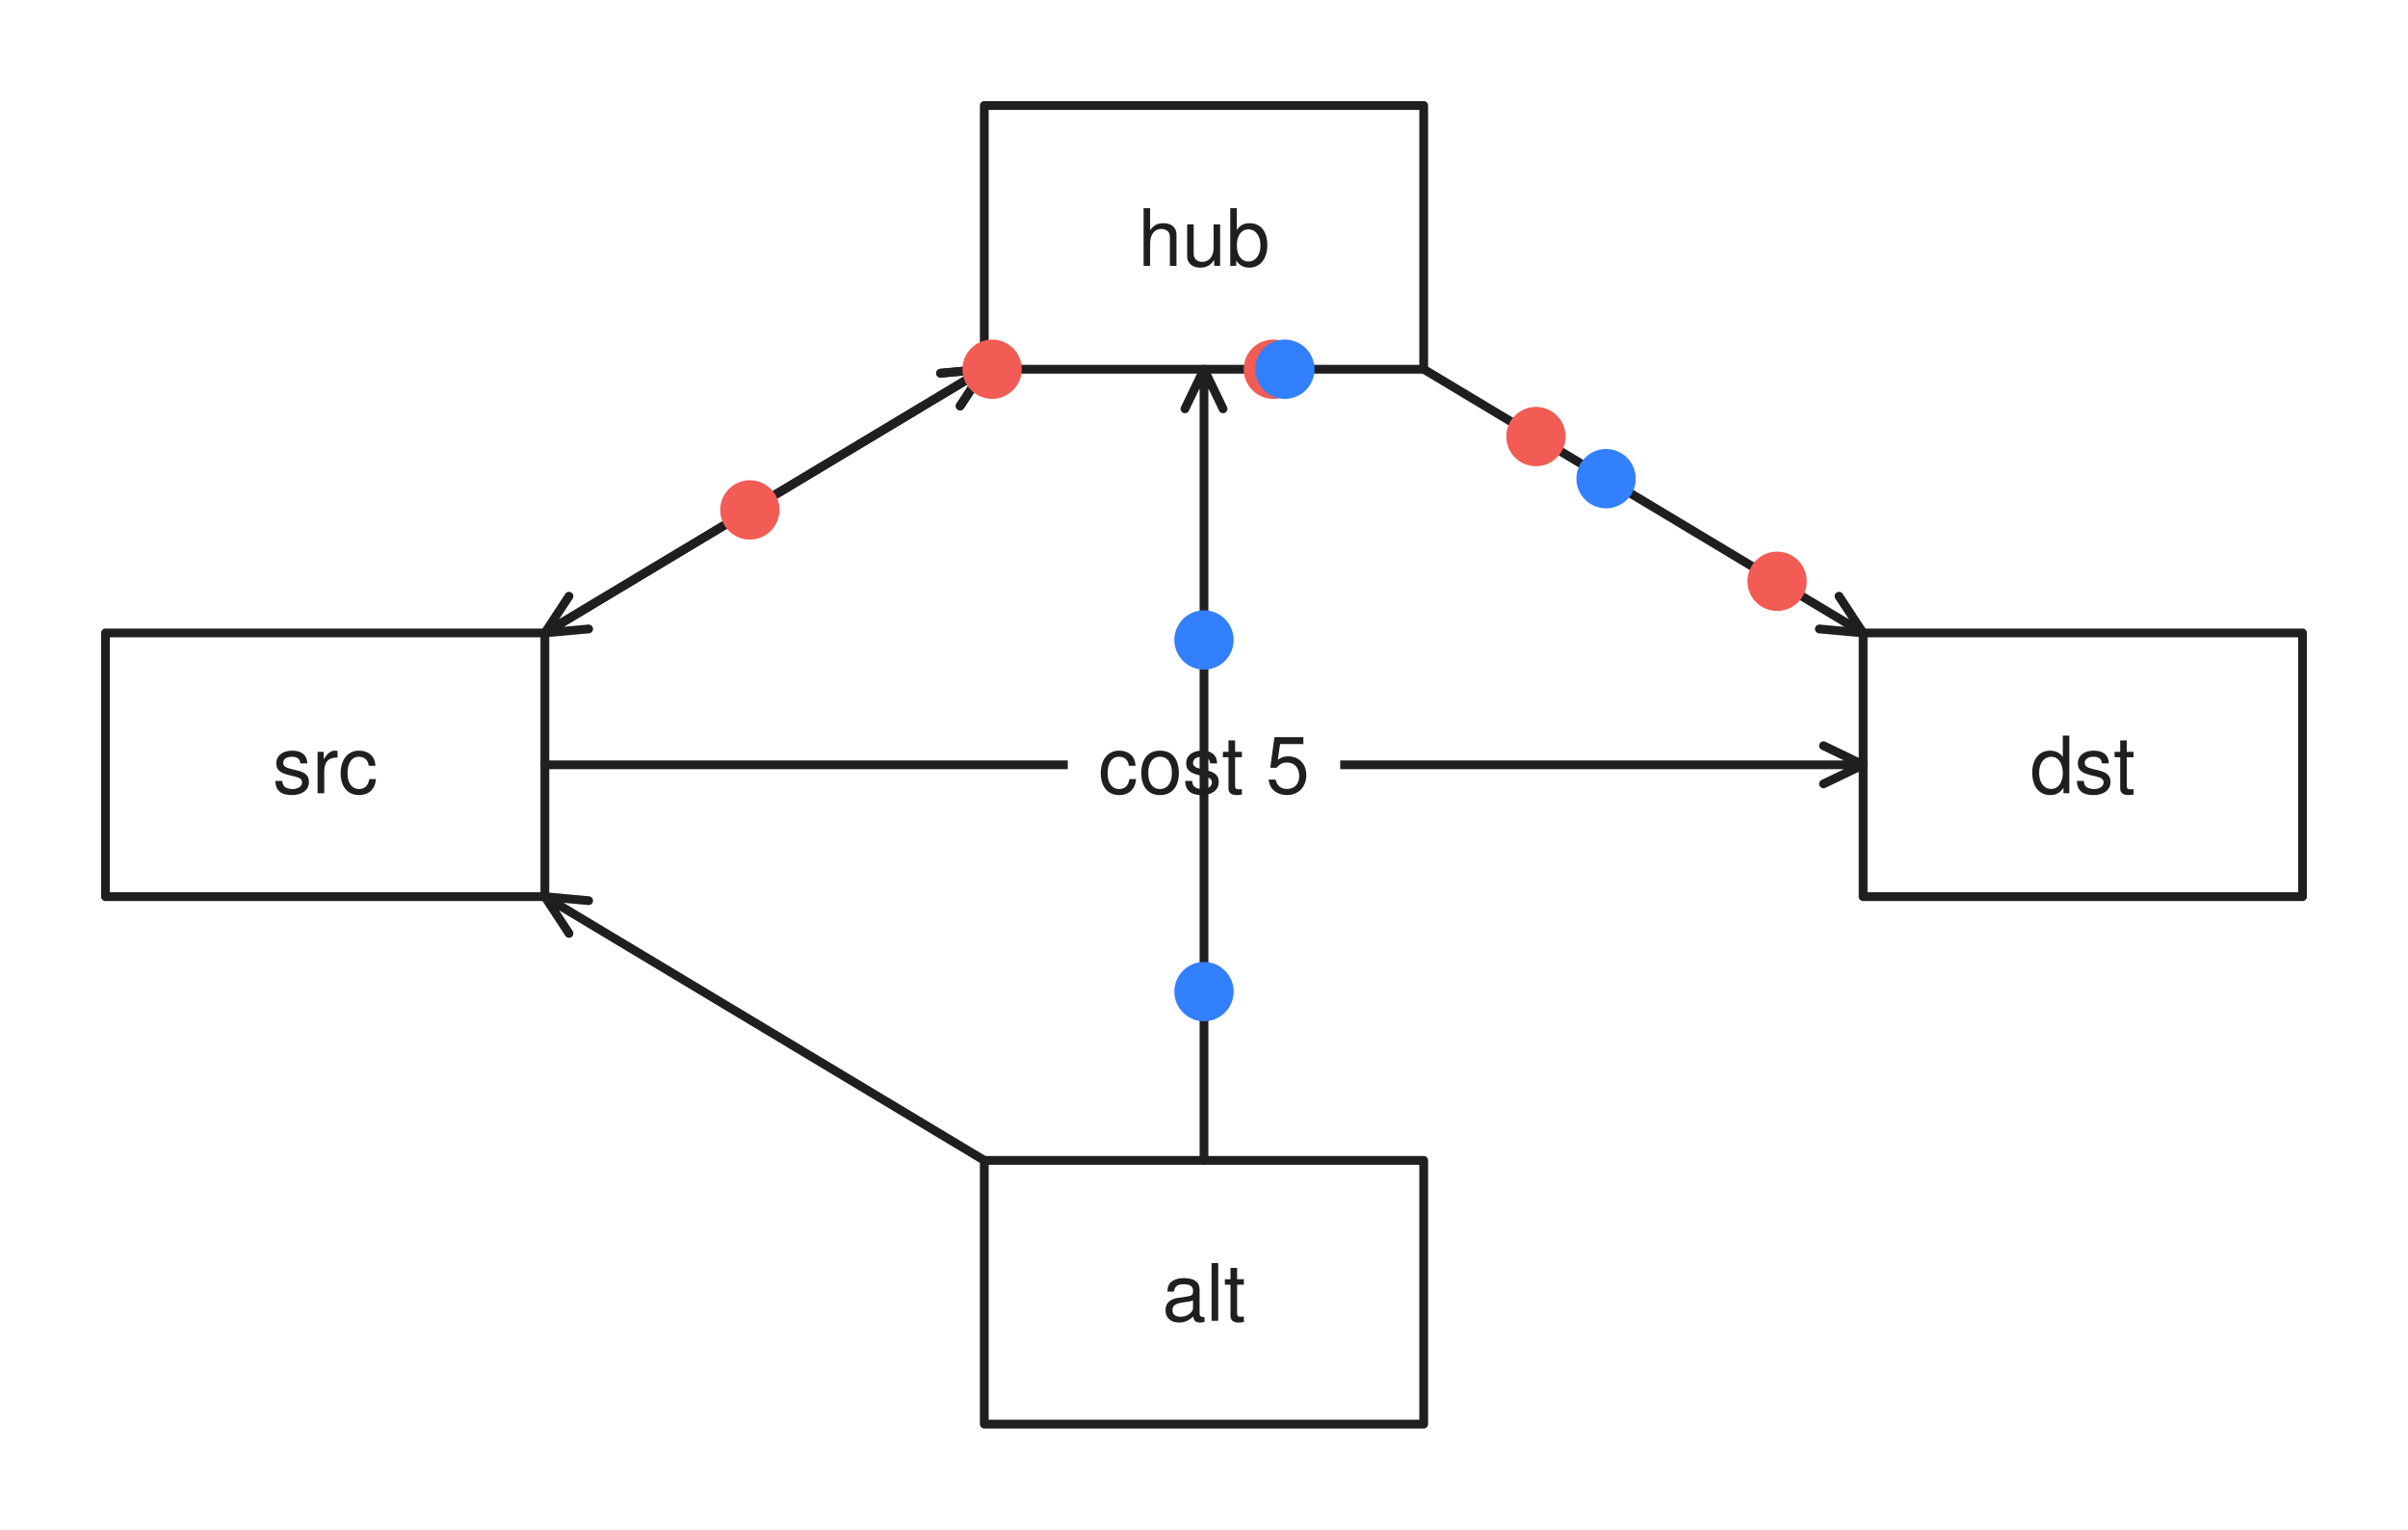
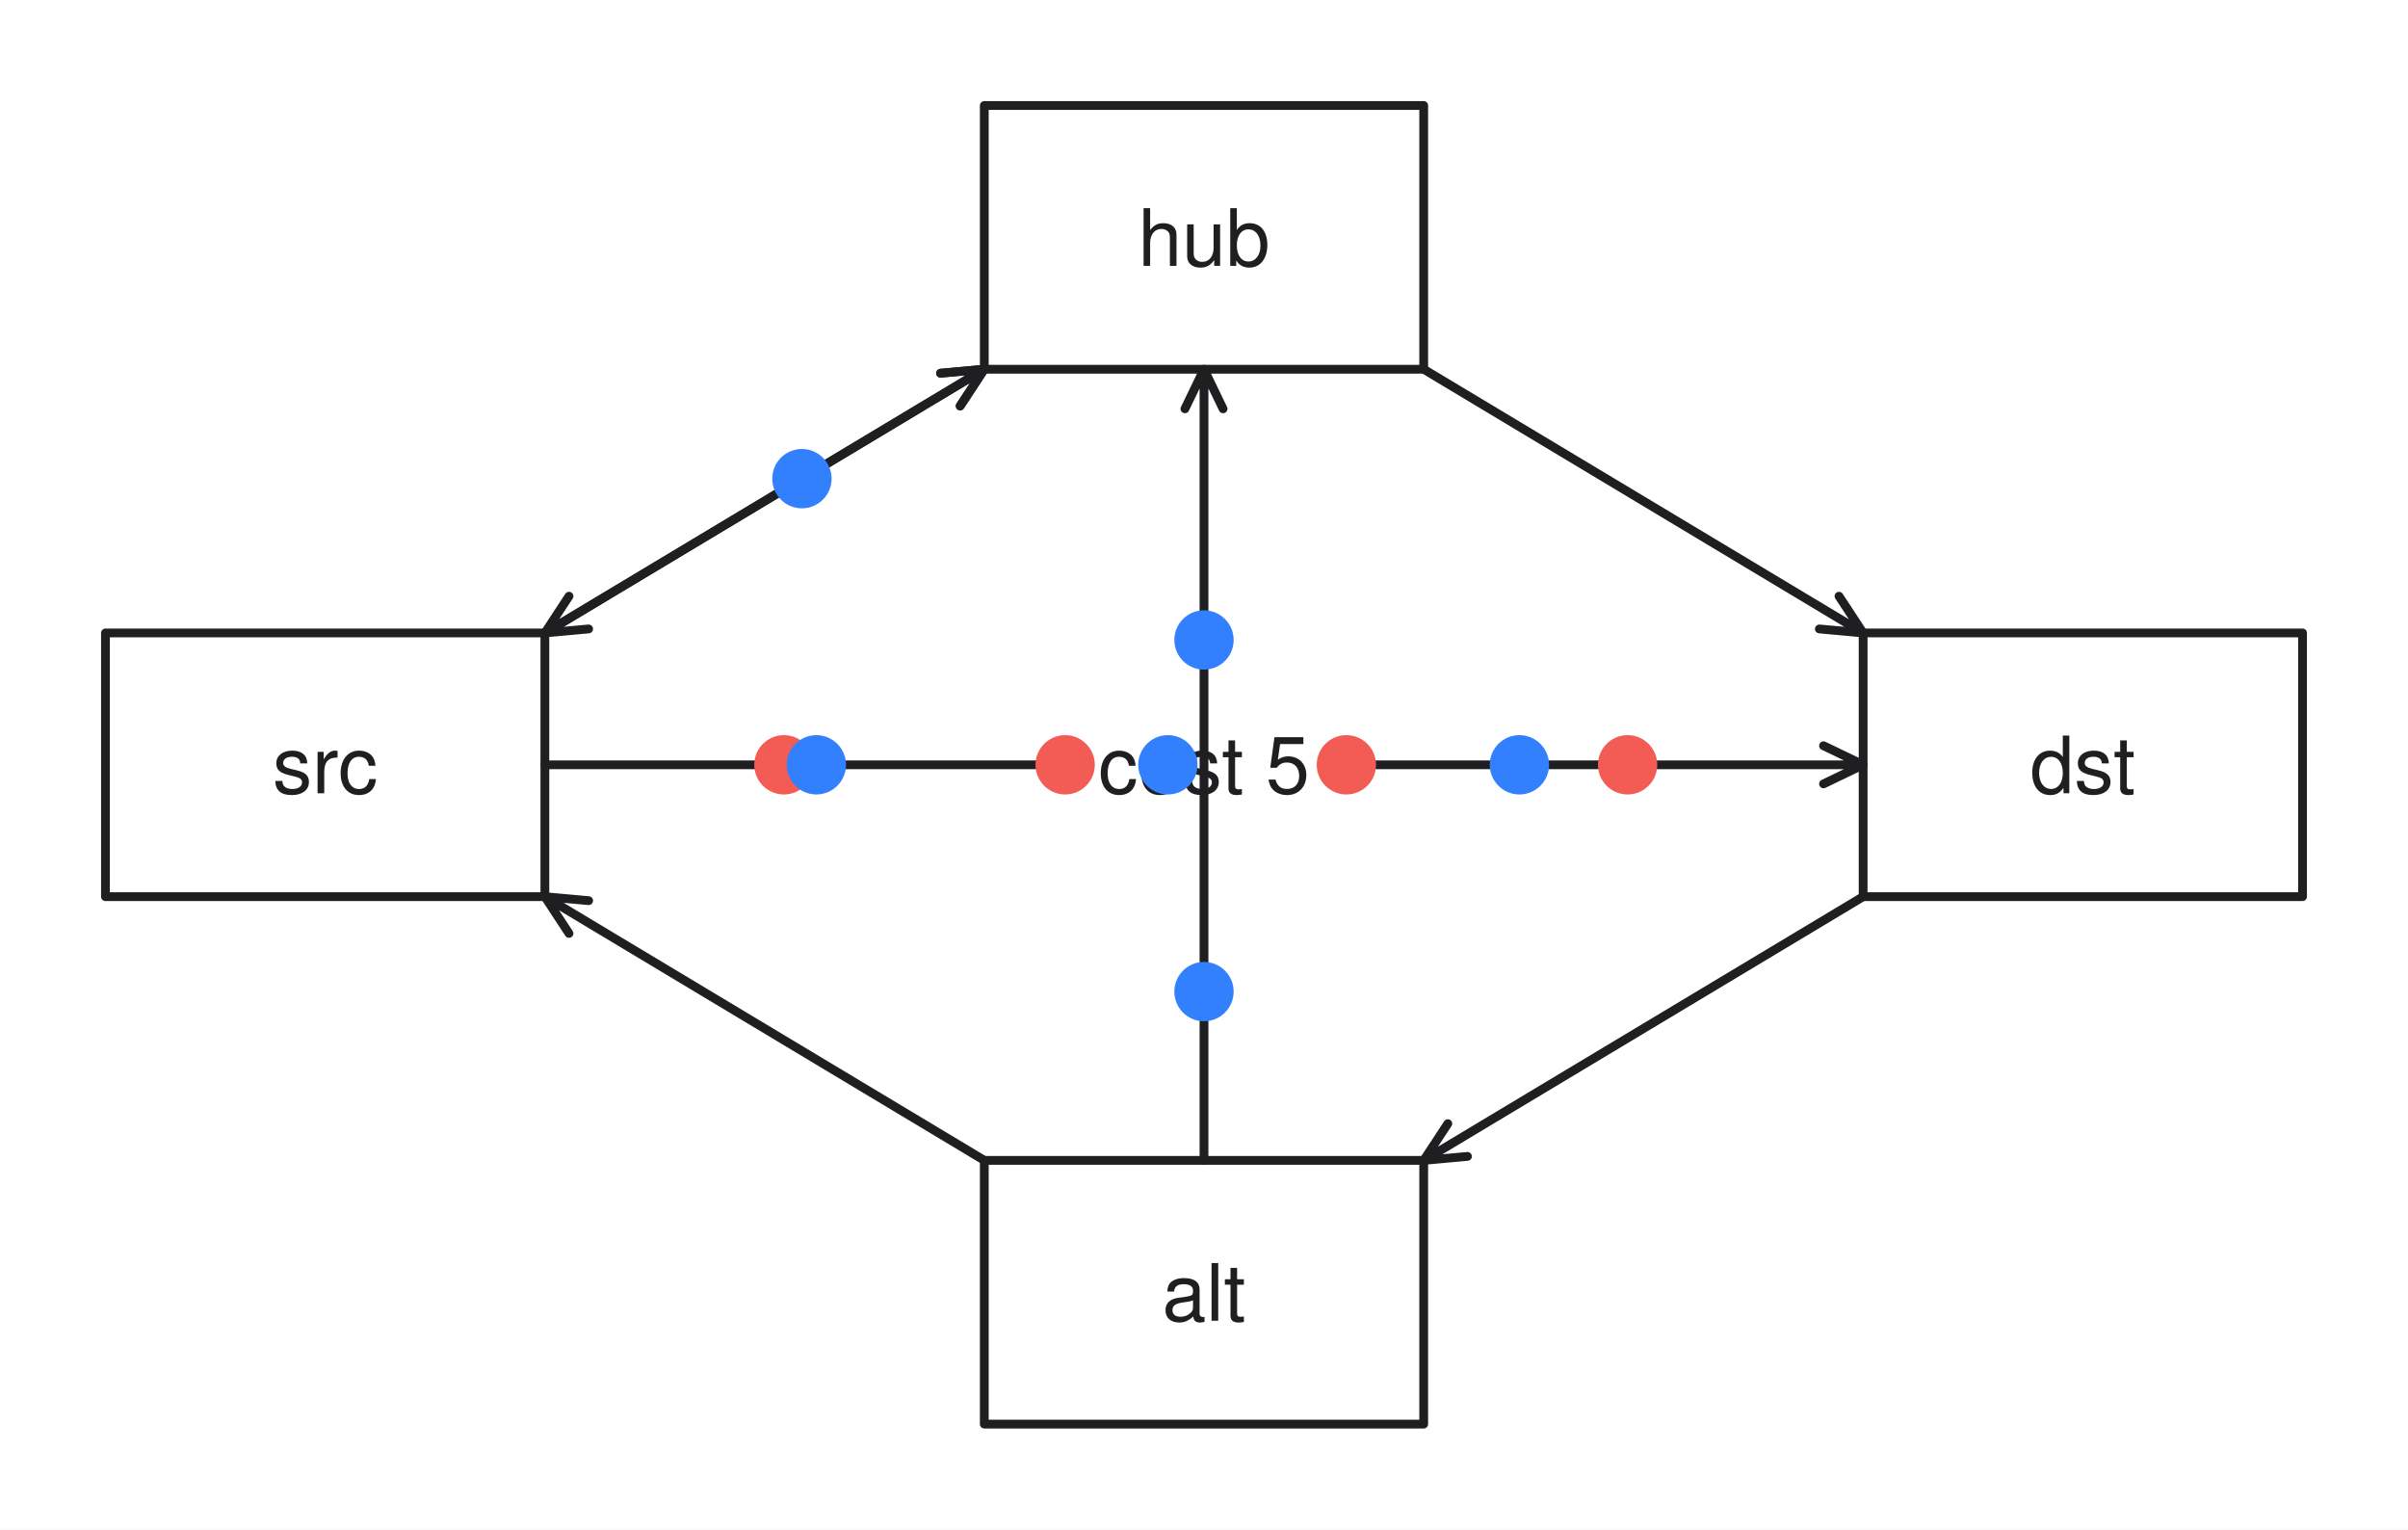
<svg xmlns="http://www.w3.org/2000/svg" width="548" height="348" viewBox="-4 -4 548 348">
  <rect x="-4" y="-4" width="548" height="348" fill="#ffffff" />
  <path d="M20 140 L120 140 L120 200 L20 200 Z" fill="none" stroke="#1f1f21" stroke-width="2" stroke-linecap="round" stroke-linejoin="round" />
  <text x="70" font-family="Helvetica Neue, Helvetica, Arial, sans-serif" font-size="18" fill="#1f1f21" text-anchor="middle">
    <tspan x="70" y="176.48">src</tspan>
  </text>
  <path d="M220 20 L320 20 L320 80 L220 80 Z" fill="none" stroke="#1f1f21" stroke-width="2" stroke-linecap="round" stroke-linejoin="round" />
  <text x="270" font-family="Helvetica Neue, Helvetica, Arial, sans-serif" font-size="18" fill="#1f1f21" text-anchor="middle">
    <tspan x="270" y="56.48">hub</tspan>
  </text>
  <path d="M420 140 L520 140 L520 200 L420 200 Z" fill="none" stroke="#1f1f21" stroke-width="2" stroke-linecap="round" stroke-linejoin="round" />
  <text x="470" font-family="Helvetica Neue, Helvetica, Arial, sans-serif" font-size="18" fill="#1f1f21" text-anchor="middle">
    <tspan x="470" y="176.48">dst</tspan>
  </text>
  <path d="M220 260 L320 260 L320 320 L220 320 Z" fill="none" stroke="#1f1f21" stroke-width="2" stroke-linecap="round" stroke-linejoin="round" />
  <text x="270" font-family="Helvetica Neue, Helvetica, Arial, sans-serif" font-size="18" fill="#1f1f21" text-anchor="middle">
    <tspan x="270" y="296.48">alt</tspan>
  </text>
  <path d="M120 170 L420 170 M410.99 165.66 L420 170 M410.99 174.34 L420 170" fill="none" stroke="#1f1f21" stroke-width="2" stroke-linecap="round" stroke-linejoin="round" />
  <rect x="239" y="156.5" width="62" height="27" fill="#ffffff" />
  <text x="270" font-family="Helvetica Neue, Helvetica, Arial, sans-serif" font-size="18" fill="#1f1f21" text-anchor="middle">
    <tspan x="270" y="176.48">cost 5</tspan>
  </text>
  <path d="M120 140 L220 80 M210.04 80.91 L220 80 M214.51 88.36 L220 80" fill="none" stroke="#1f1f21" stroke-width="2" stroke-linecap="round" stroke-linejoin="round" />
  <path d="M320 80 L420 140 M414.51 131.64 L420 140 M410.04 139.09 L420 140" fill="none" stroke="#1f1f21" stroke-width="2" stroke-linecap="round" stroke-linejoin="round" />
  <path d="M220 260 L120 200 M125.49 208.36 L120 200 M129.96 200.91 L120 200" fill="none" stroke="#1f1f21" stroke-width="2" stroke-linecap="round" stroke-linejoin="round" />
  <path d="M270 260 L270 80 M265.66 89.01 L270 80 M274.34 89.01 L270 80" fill="none" stroke="#1f1f21" stroke-width="2" stroke-linecap="round" stroke-linejoin="round" />
  <path d="M220 80 L120 140 M129.96 139.09 L120 140 M125.49 131.64 L120 140 M210.04 80.91 L220 80 M214.51 88.36 L220 80" fill="none" stroke="#1f1f21" stroke-width="2" stroke-linecap="round" stroke-linejoin="round" />
-   <path d="M406.42 128.25 C406.42 131.56 403.73 134.25 400.42 134.25 C397.1 134.25 394.42 131.56 394.42 128.25 C394.42 124.94 397.1 122.25 400.42 122.25 C403.73 122.25 406.42 124.94 406.42 128.25 Z" fill="#f25c54" stroke="none" />
-   <path d="M406.42 128.25 C406.42 131.56 403.73 134.25 400.42 134.25 C397.1 134.25 394.42 131.56 394.42 128.25 C394.42 124.94 397.1 122.25 400.42 122.25 C403.73 122.25 406.42 124.94 406.42 128.25 Z" fill="none" stroke="#f25c54" stroke-width="1.5" stroke-linecap="round" stroke-linejoin="round" />
-   <path d="M351.54 95.32 C351.54 98.64 348.85 101.32 345.54 101.32 C342.22 101.32 339.54 98.64 339.54 95.32 C339.54 92.01 342.22 89.32 345.54 89.32 C348.85 89.32 351.54 92.01 351.54 95.32 Z" fill="#f25c54" stroke="none" />
-   <path d="M351.54 95.32 C351.54 98.64 348.85 101.32 345.54 101.32 C342.22 101.32 339.54 98.64 339.54 95.32 C339.54 92.01 342.22 89.32 345.54 89.32 C348.85 89.32 351.54 92.01 351.54 95.32 Z" fill="none" stroke="#f25c54" stroke-width="1.5" stroke-linecap="round" stroke-linejoin="round" />
-   <path d="M291.78 80 C291.78 83.31 289.09 86 285.78 86 C282.47 86 279.78 83.31 279.78 80 C279.78 76.69 282.47 74 285.78 74 C289.09 74 291.78 76.69 291.78 80 Z" fill="#f25c54" stroke="none" />
-   <path d="M291.78 80 C291.78 83.31 289.09 86 285.78 86 C282.47 86 279.78 83.31 279.78 80 C279.78 76.69 282.47 74 285.78 74 C289.09 74 291.78 76.69 291.78 80 Z" fill="none" stroke="#f25c54" stroke-width="1.5" stroke-linecap="round" stroke-linejoin="round" />
-   <path d="M227.78 80 C227.78 83.31 225.09 86 221.78 86 C218.47 86 215.78 83.31 215.78 80 C215.78 76.69 218.47 74 221.78 74 C225.09 74 227.78 76.69 227.78 80 Z" fill="#f25c54" stroke="none" />
-   <path d="M227.78 80 C227.78 83.31 225.09 86 221.78 86 C218.47 86 215.78 83.31 215.78 80 C215.78 76.69 218.47 74 221.78 74 C225.09 74 227.78 76.69 227.78 80 Z" fill="none" stroke="#f25c54" stroke-width="1.5" stroke-linecap="round" stroke-linejoin="round" />
-   <path d="M172.65 112.01 C172.65 115.33 169.96 118.01 166.65 118.01 C163.33 118.01 160.65 115.33 160.65 112.01 C160.65 108.7 163.33 106.01 166.65 106.01 C169.96 106.01 172.65 108.7 172.65 112.01 Z" fill="#f25c54" stroke="none" />
-   <path d="M172.65 112.01 C172.65 115.33 169.96 118.01 166.65 118.01 C163.33 118.01 160.65 115.33 160.65 112.01 C160.65 108.7 163.33 106.01 166.65 106.01 C169.96 106.01 172.65 108.7 172.65 112.01 Z" fill="none" stroke="#f25c54" stroke-width="1.5" stroke-linecap="round" stroke-linejoin="round" />
-   <path d="M367.5 104.9 C367.5 108.22 364.82 110.9 361.5 110.9 C358.19 110.9 355.5 108.22 355.5 104.9 C355.5 101.59 358.19 98.9 361.5 98.9 C364.82 98.9 367.5 101.59 367.5 104.9 Z" fill="#3380ff" stroke="none" />
-   <path d="M367.5 104.9 C367.5 108.22 364.82 110.9 361.5 110.9 C358.19 110.9 355.5 108.22 355.5 104.9 C355.5 101.59 358.19 98.9 361.5 98.9 C364.82 98.9 367.5 101.59 367.5 104.9 Z" fill="none" stroke="#3380ff" stroke-width="1.5" stroke-linecap="round" stroke-linejoin="round" />
-   <path d="M294.4 80 C294.4 83.31 291.71 86 288.4 86 C285.09 86 282.4 83.31 282.4 80 C282.4 76.69 285.09 74 288.4 74 C291.71 74 294.4 76.69 294.4 80 Z" fill="#3380ff" stroke="none" />
-   <path d="M294.4 80 C294.4 83.31 291.71 86 288.4 86 C285.09 86 282.4 83.31 282.4 80 C282.4 76.69 285.09 74 288.4 74 C291.71 74 294.4 76.69 294.4 80 Z" fill="none" stroke="#3380ff" stroke-width="1.5" stroke-linecap="round" stroke-linejoin="round" />
+   <path d="M420 200 L320 260 M329.96 259.09 L320 260 M325.49 251.64 L320 260" fill="none" stroke="#1f1f21" stroke-width="2" stroke-linecap="round" stroke-linejoin="round" />
+   <path d="M372.4 170 C372.4 173.31 369.71 176 366.4 176 C363.09 176 360.4 173.31 360.4 170 C360.4 166.69 363.09 164 366.4 164 C369.71 164 372.4 166.69 372.4 170 Z" fill="#f25c54" stroke="none" />
+   <path d="M372.4 170 C372.4 173.31 369.71 176 366.4 176 C363.09 176 360.4 173.31 360.4 170 C360.4 166.69 363.09 164 366.4 164 C369.71 164 372.4 166.69 372.4 170 Z" fill="none" stroke="#f25c54" stroke-width="1.5" stroke-linecap="round" stroke-linejoin="round" />
+   <path d="M308.4 170 C308.4 173.31 305.71 176 302.4 176 C299.09 176 296.4 173.31 296.4 170 C296.4 166.69 299.09 164 302.4 164 C305.71 164 308.4 166.69 308.4 170 Z" fill="#f25c54" stroke="none" />
+   <path d="M308.4 170 C308.4 173.31 305.71 176 302.4 176 C299.09 176 296.4 173.31 296.4 170 C296.4 166.69 299.09 164 302.4 164 C305.71 164 308.4 166.69 308.4 170 Z" fill="none" stroke="#f25c54" stroke-width="1.5" stroke-linecap="round" stroke-linejoin="round" />
+   <path d="M244.4 170 C244.4 173.31 241.71 176 238.4 176 C235.09 176 232.4 173.31 232.4 170 C232.4 166.69 235.09 164 238.4 164 C241.71 164 244.4 166.69 244.4 170 Z" fill="#f25c54" stroke="none" />
+   <path d="M244.4 170 C244.4 173.31 241.71 176 238.4 176 C235.09 176 232.4 173.31 232.4 170 C232.4 166.69 235.09 164 238.4 164 C241.71 164 244.4 166.69 244.4 170 Z" fill="none" stroke="#f25c54" stroke-width="1.5" stroke-linecap="round" stroke-linejoin="round" />
+   <path d="M180.4 170 C180.4 173.31 177.71 176 174.4 176 C171.09 176 168.4 173.31 168.4 170 C168.4 166.69 171.09 164 174.4 164 C177.71 164 180.4 166.69 180.4 170 Z" fill="#f25c54" stroke="none" />
+   <path d="M180.4 170 C180.4 173.31 177.71 176 174.4 176 C171.09 176 168.4 173.31 168.4 170 C168.4 166.69 171.09 164 174.4 164 C177.71 164 180.4 166.69 180.4 170 Z" fill="none" stroke="#f25c54" stroke-width="1.5" stroke-linecap="round" stroke-linejoin="round" />
+   <path d="M347.78 170 C347.78 173.31 345.09 176 341.78 176 C338.47 176 335.78 173.31 335.78 170 C335.78 166.69 338.47 164 341.78 164 C345.09 164 347.78 166.69 347.78 170 Z" fill="#3380ff" stroke="none" />
+   <path d="M347.78 170 C347.78 173.31 345.09 176 341.78 176 C338.47 176 335.78 173.31 335.78 170 C335.78 166.69 338.47 164 341.78 164 C345.09 164 347.78 166.69 347.78 170 Z" fill="none" stroke="#3380ff" stroke-width="1.5" stroke-linecap="round" stroke-linejoin="round" />
+   <path d="M267.78 170 C267.78 173.31 265.09 176 261.78 176 C258.47 176 255.78 173.31 255.78 170 C255.78 166.69 258.47 164 261.78 164 C265.09 164 267.78 166.69 267.78 170 Z" fill="#3380ff" stroke="none" />
+   <path d="M267.78 170 C267.78 173.31 265.09 176 261.78 176 C258.47 176 255.78 173.31 255.78 170 C255.78 166.69 258.47 164 261.78 164 C265.09 164 267.78 166.69 267.78 170 Z" fill="none" stroke="#3380ff" stroke-width="1.5" stroke-linecap="round" stroke-linejoin="round" />
+   <path d="M187.78 170 C187.78 173.31 185.09 176 181.78 176 C178.47 176 175.78 173.31 175.78 170 C175.78 166.69 178.47 164 181.78 164 C185.09 164 187.78 166.69 187.78 170 Z" fill="#3380ff" stroke="none" />
+   <path d="M187.78 170 C187.78 173.31 185.09 176 181.78 176 C178.47 176 175.78 173.31 175.78 170 C175.78 166.69 178.47 164 181.78 164 C185.09 164 187.78 166.69 187.78 170 Z" fill="none" stroke="#3380ff" stroke-width="1.5" stroke-linecap="round" stroke-linejoin="round" />
+   <path d="M184.5 104.9 C184.5 108.22 181.81 110.9 178.5 110.9 C175.18 110.9 172.5 108.22 172.5 104.9 C172.5 101.59 175.18 98.9 178.5 98.9 C181.81 98.9 184.5 101.59 184.5 104.9 Z" fill="#3380ff" stroke="none" />
+   <path d="M184.5 104.9 C184.5 108.22 181.81 110.9 178.5 110.9 C175.18 110.9 172.5 108.22 172.5 104.9 C172.5 101.59 175.18 98.9 178.5 98.9 C181.81 98.9 184.5 101.59 184.5 104.9 Z" fill="none" stroke="#3380ff" stroke-width="1.5" stroke-linecap="round" stroke-linejoin="round" />
  <path d="M276 141.6 C276 144.91 273.31 147.6 270 147.6 C266.69 147.6 264 144.91 264 141.6 C264 138.29 266.69 135.6 270 135.6 C273.31 135.6 276 138.29 276 141.6 Z" fill="#3380ff" stroke="none" />
  <path d="M276 141.6 C276 144.91 273.31 147.6 270 147.6 C266.69 147.6 264 144.91 264 141.6 C264 138.29 266.69 135.6 270 135.6 C273.31 135.6 276 138.29 276 141.6 Z" fill="none" stroke="#3380ff" stroke-width="1.5" stroke-linecap="round" stroke-linejoin="round" />
  <path d="M276 221.6 C276 224.91 273.31 227.6 270 227.6 C266.69 227.6 264 224.91 264 221.6 C264 218.29 266.69 215.6 270 215.6 C273.31 215.6 276 218.29 276 221.6 Z" fill="#3380ff" stroke="none" />
  <path d="M276 221.6 C276 224.91 273.31 227.6 270 227.6 C266.69 227.6 264 224.91 264 221.6 C264 218.29 266.69 215.6 270 215.6 C273.31 215.6 276 218.29 276 221.6 Z" fill="none" stroke="#3380ff" stroke-width="1.5" stroke-linecap="round" stroke-linejoin="round" />
</svg>
